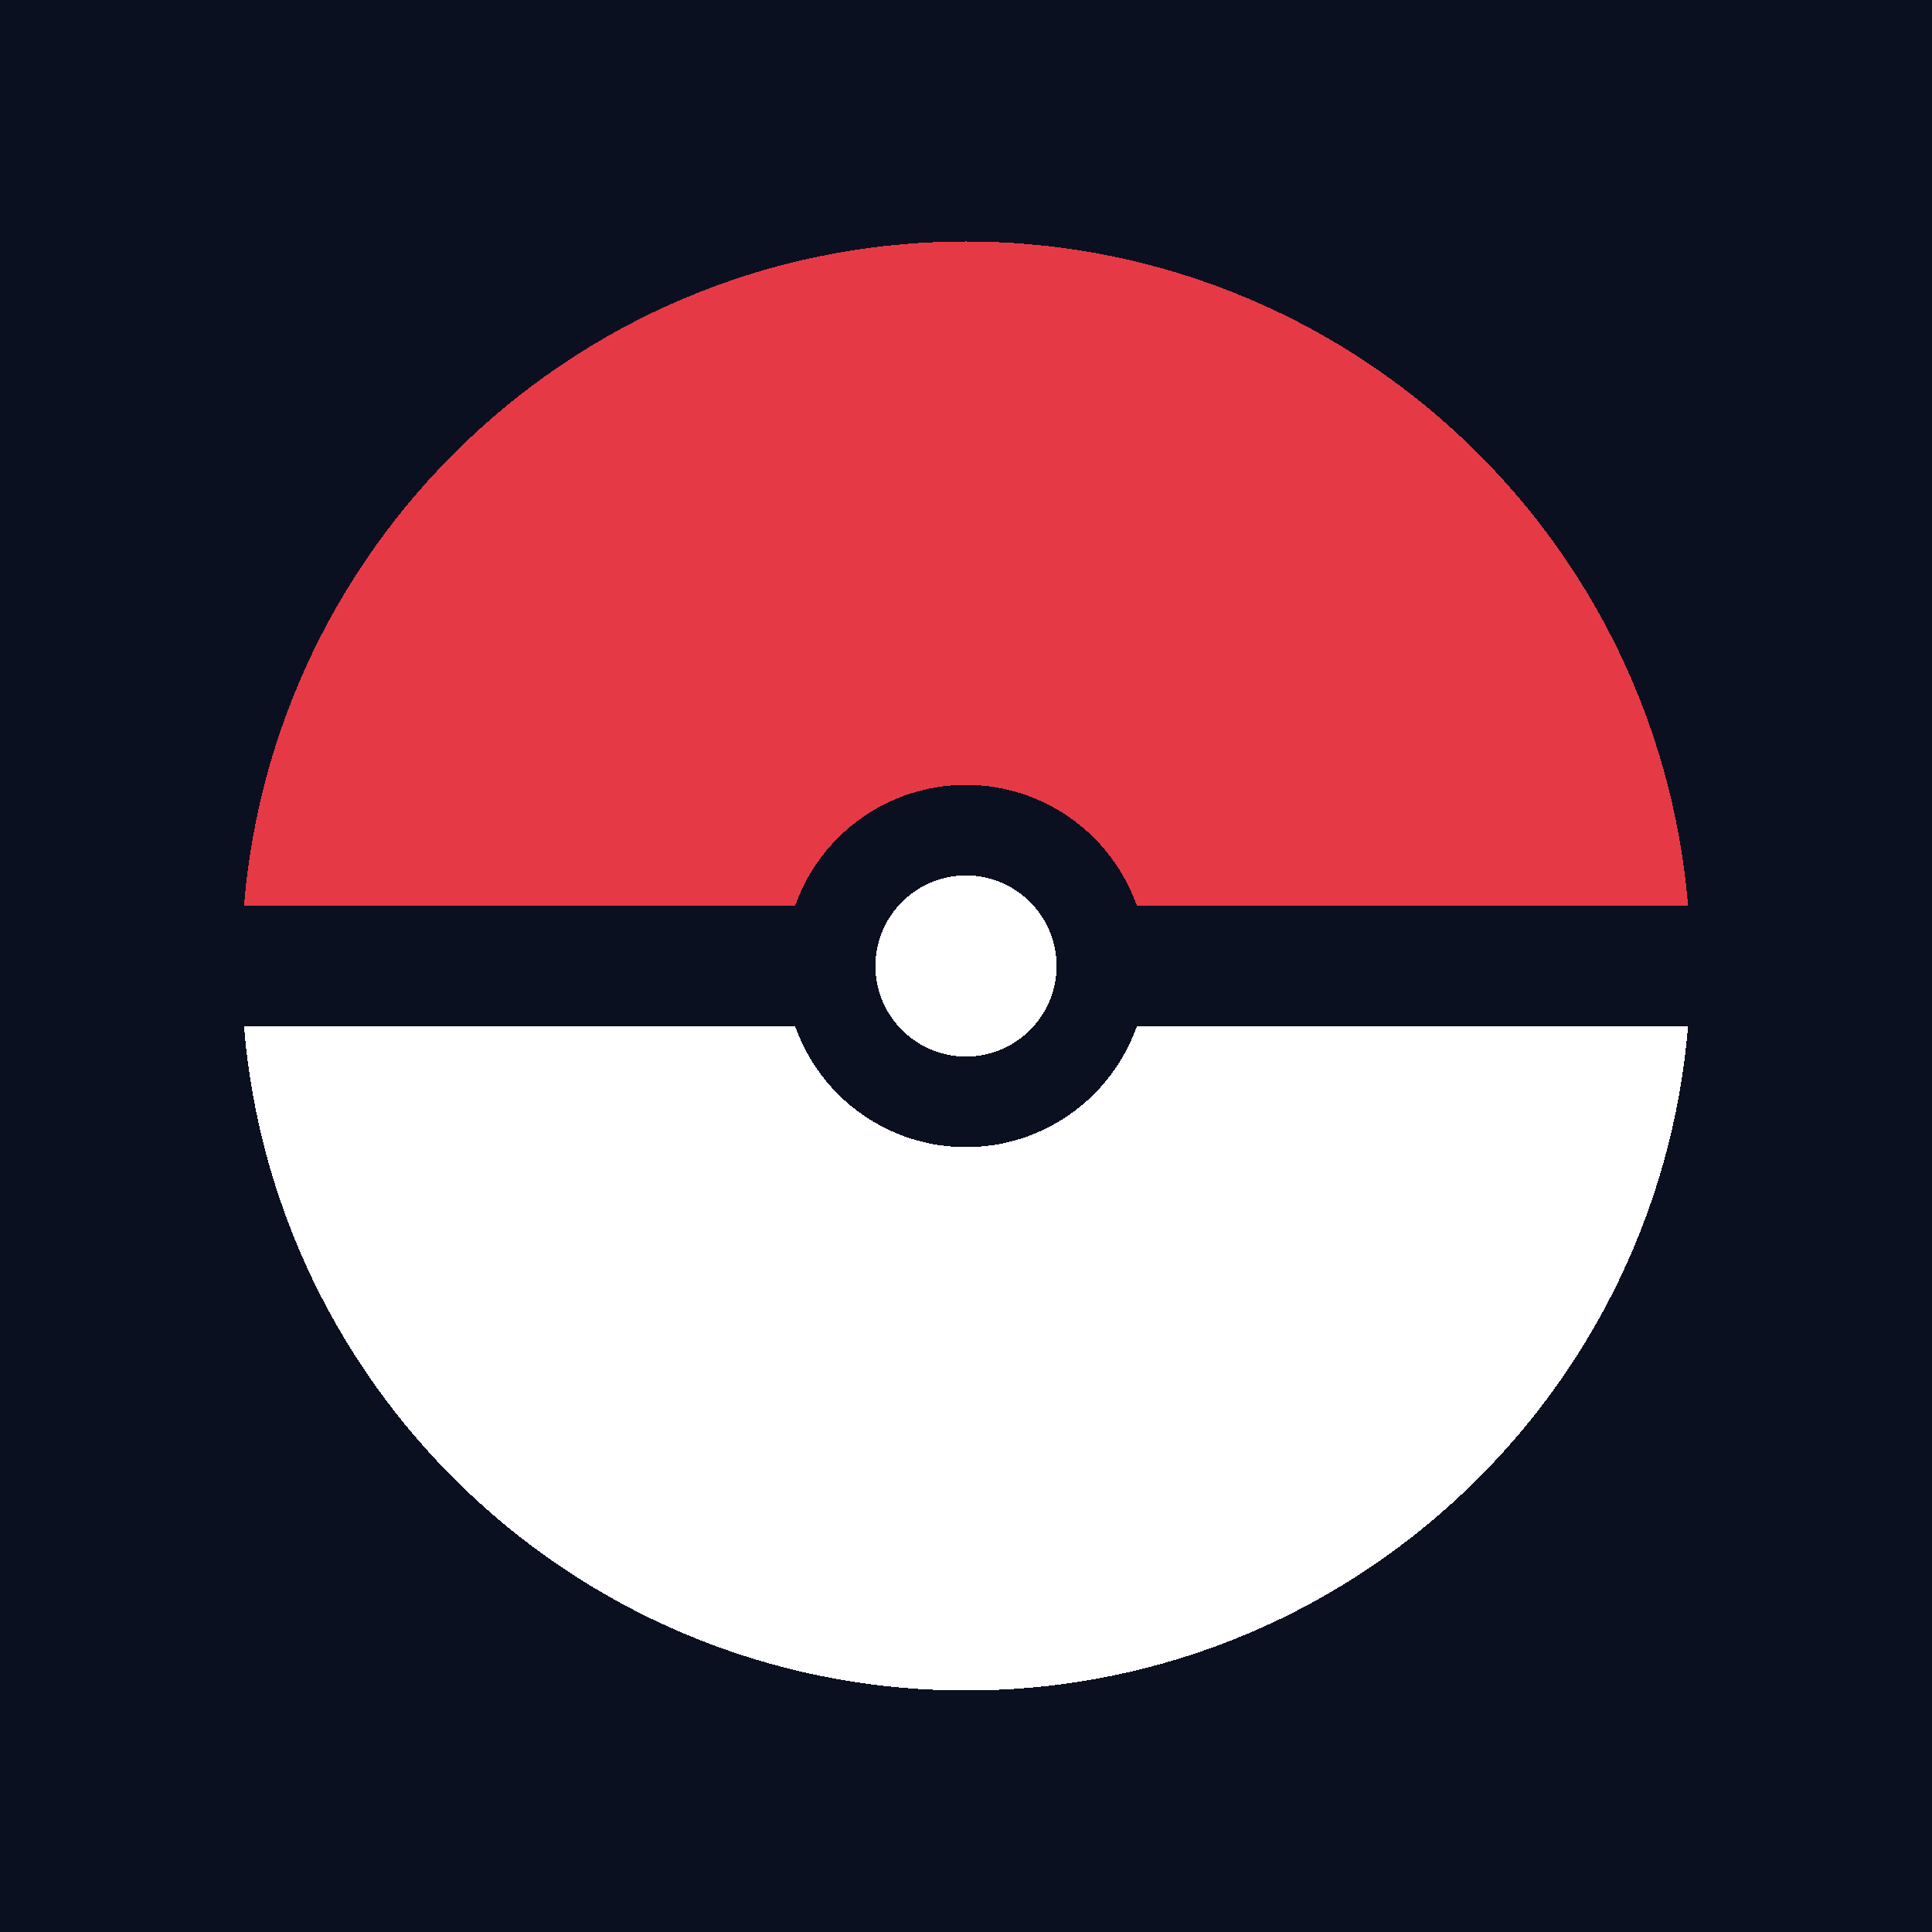
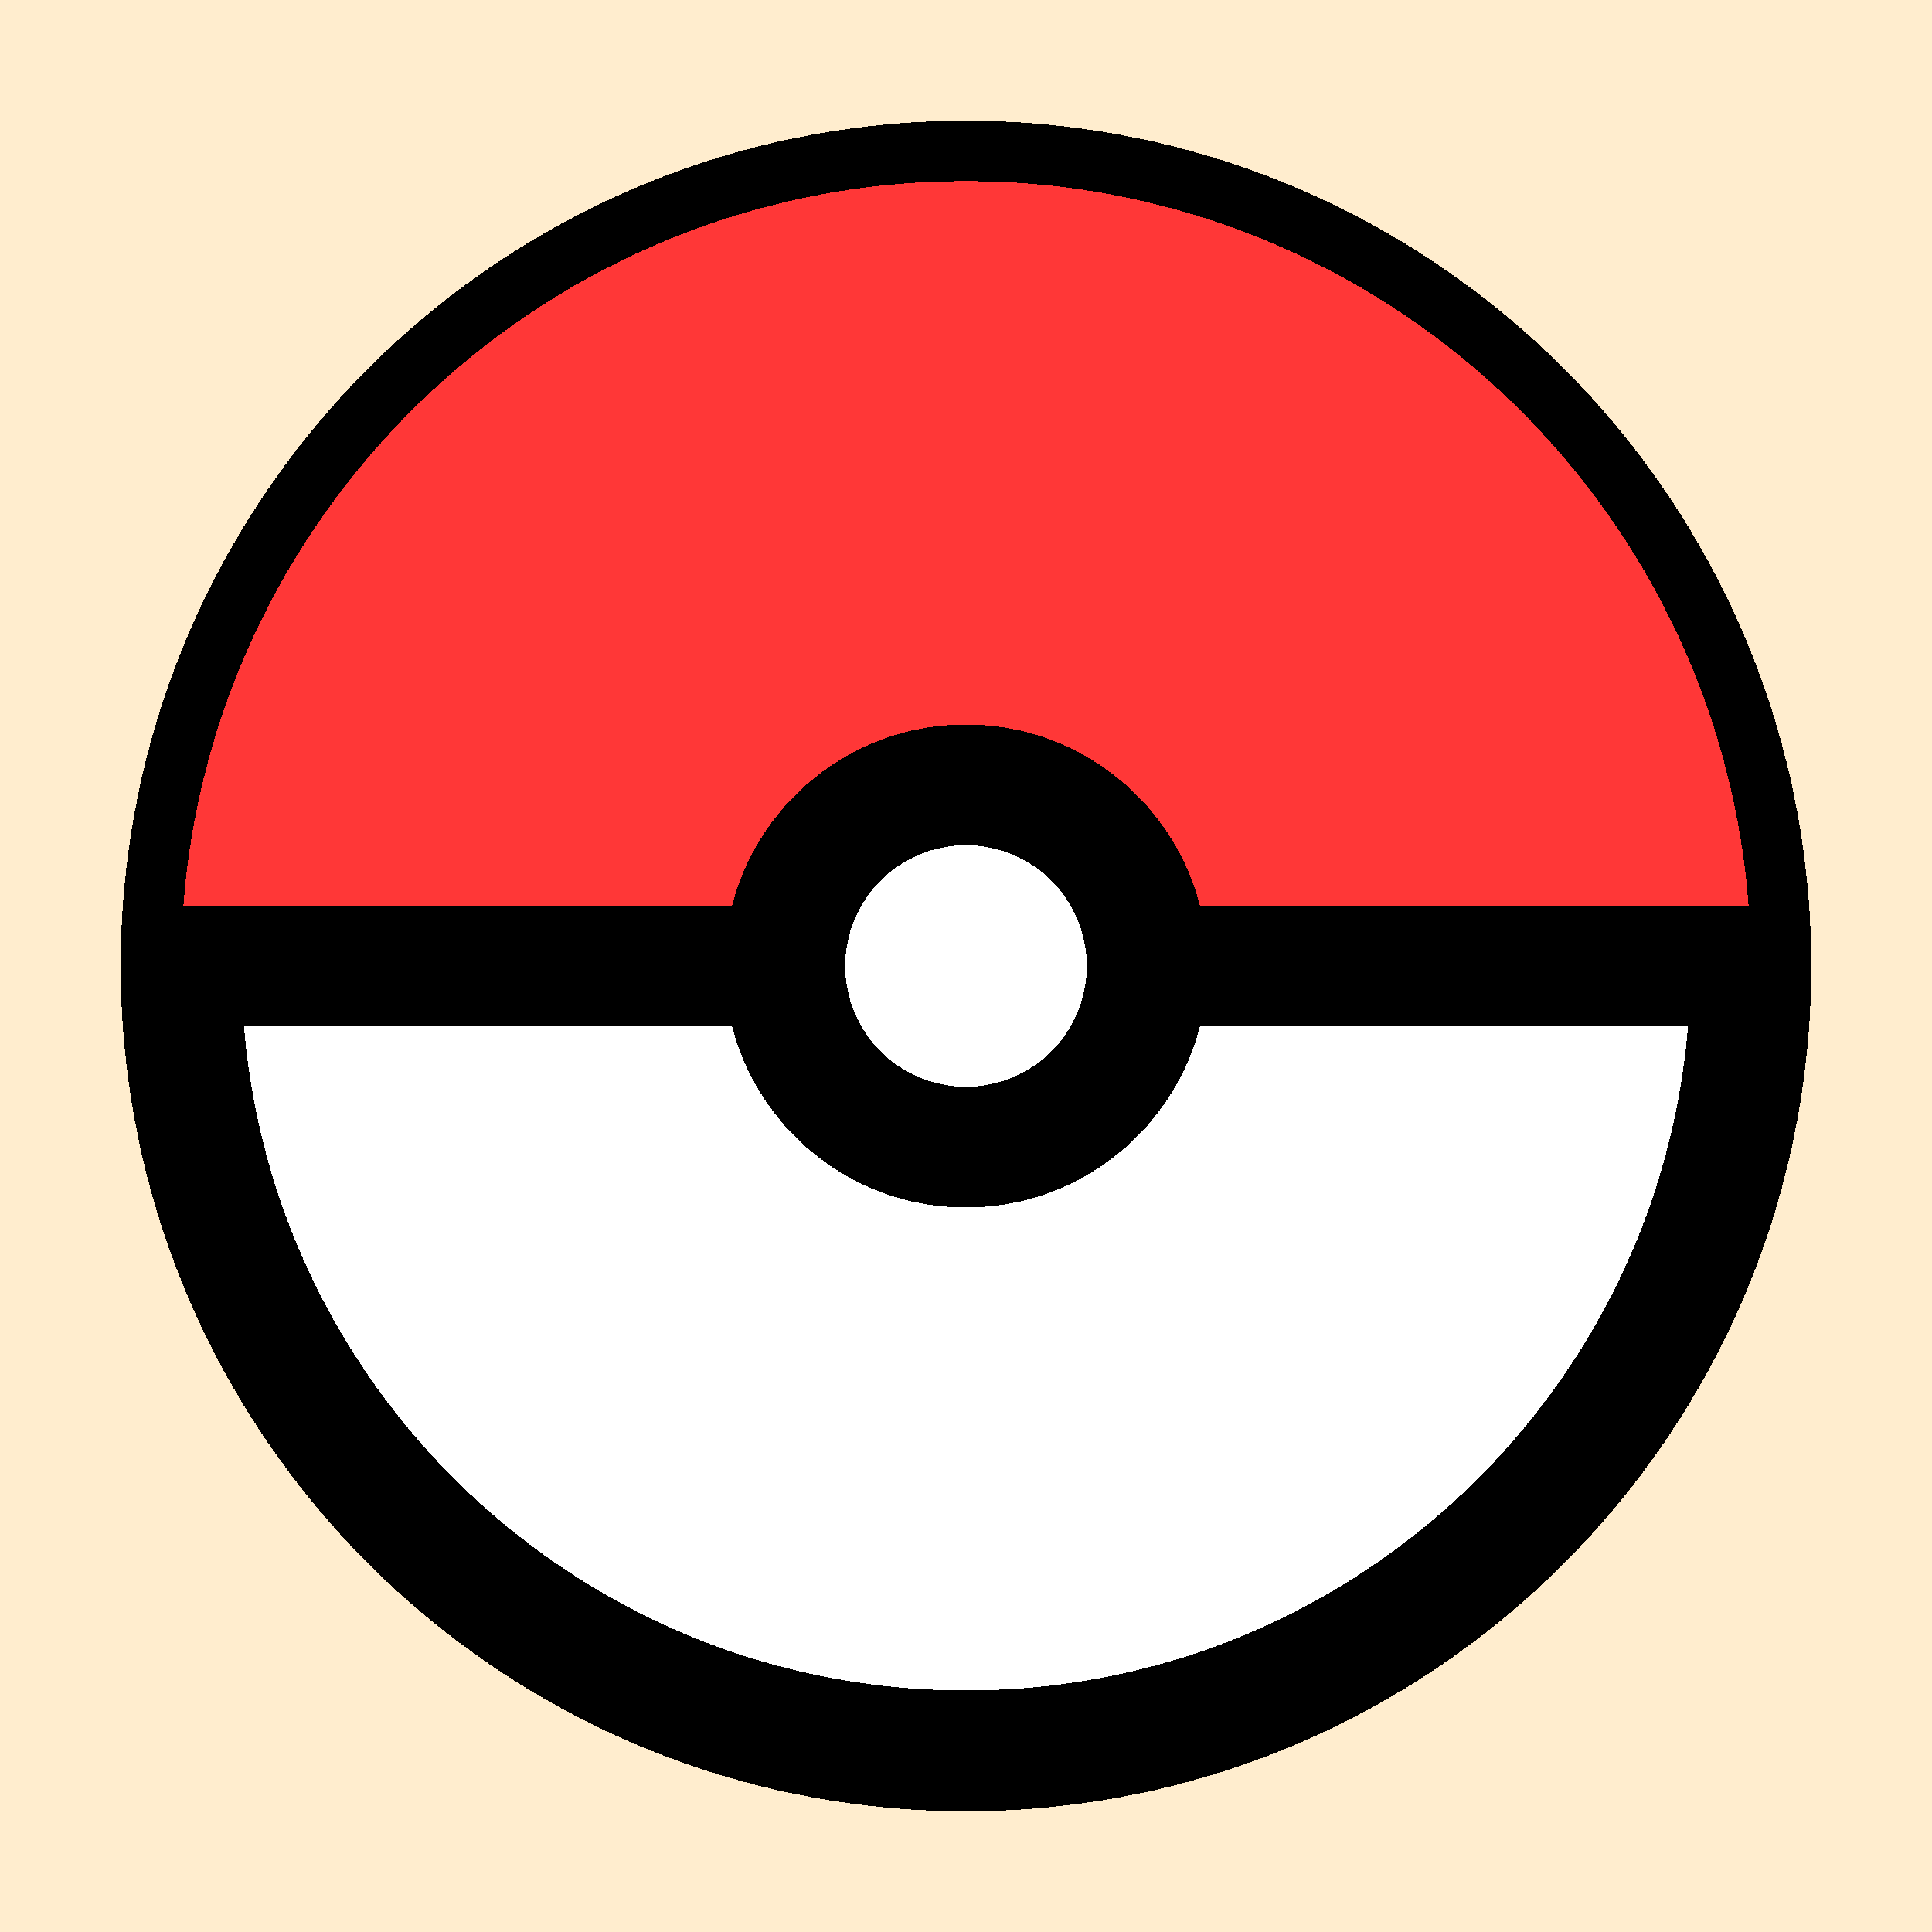
<svg xmlns="http://www.w3.org/2000/svg" viewBox="0 0 32 32" shape-rendering="crispEdges">
-   <rect width="32" height="32" fill="#0b1020" />
-   <circle cx="16" cy="16" r="12" fill="#fff" />
-   <path d="M4,16 a12,12 0 0,1 24,0 z" fill="#e63946" />
-   <rect x="4" y="15" width="24" height="2" fill="#0b1020" />
-   <circle cx="16" cy="16" r="3" fill="#0b1020" />
-   <circle cx="16" cy="16" r="1.5" fill="#fff" />
+   <rect width="32" height="32" fill="#FFEDCE" />
+   <circle cx="16" cy="16" r="13" fill="#FFFFFF" stroke="#000" stroke-width="2" />
+   <path d="M3,16 a13,13 0 0,1 26,0 z" fill="#FF3737" />
+   <rect x="3" y="15" width="26" height="2" fill="#000" />
+   <circle cx="16" cy="16" r="4" fill="#000" />
+   <circle cx="16" cy="16" r="2" fill="#FFFFFF" />
</svg>
